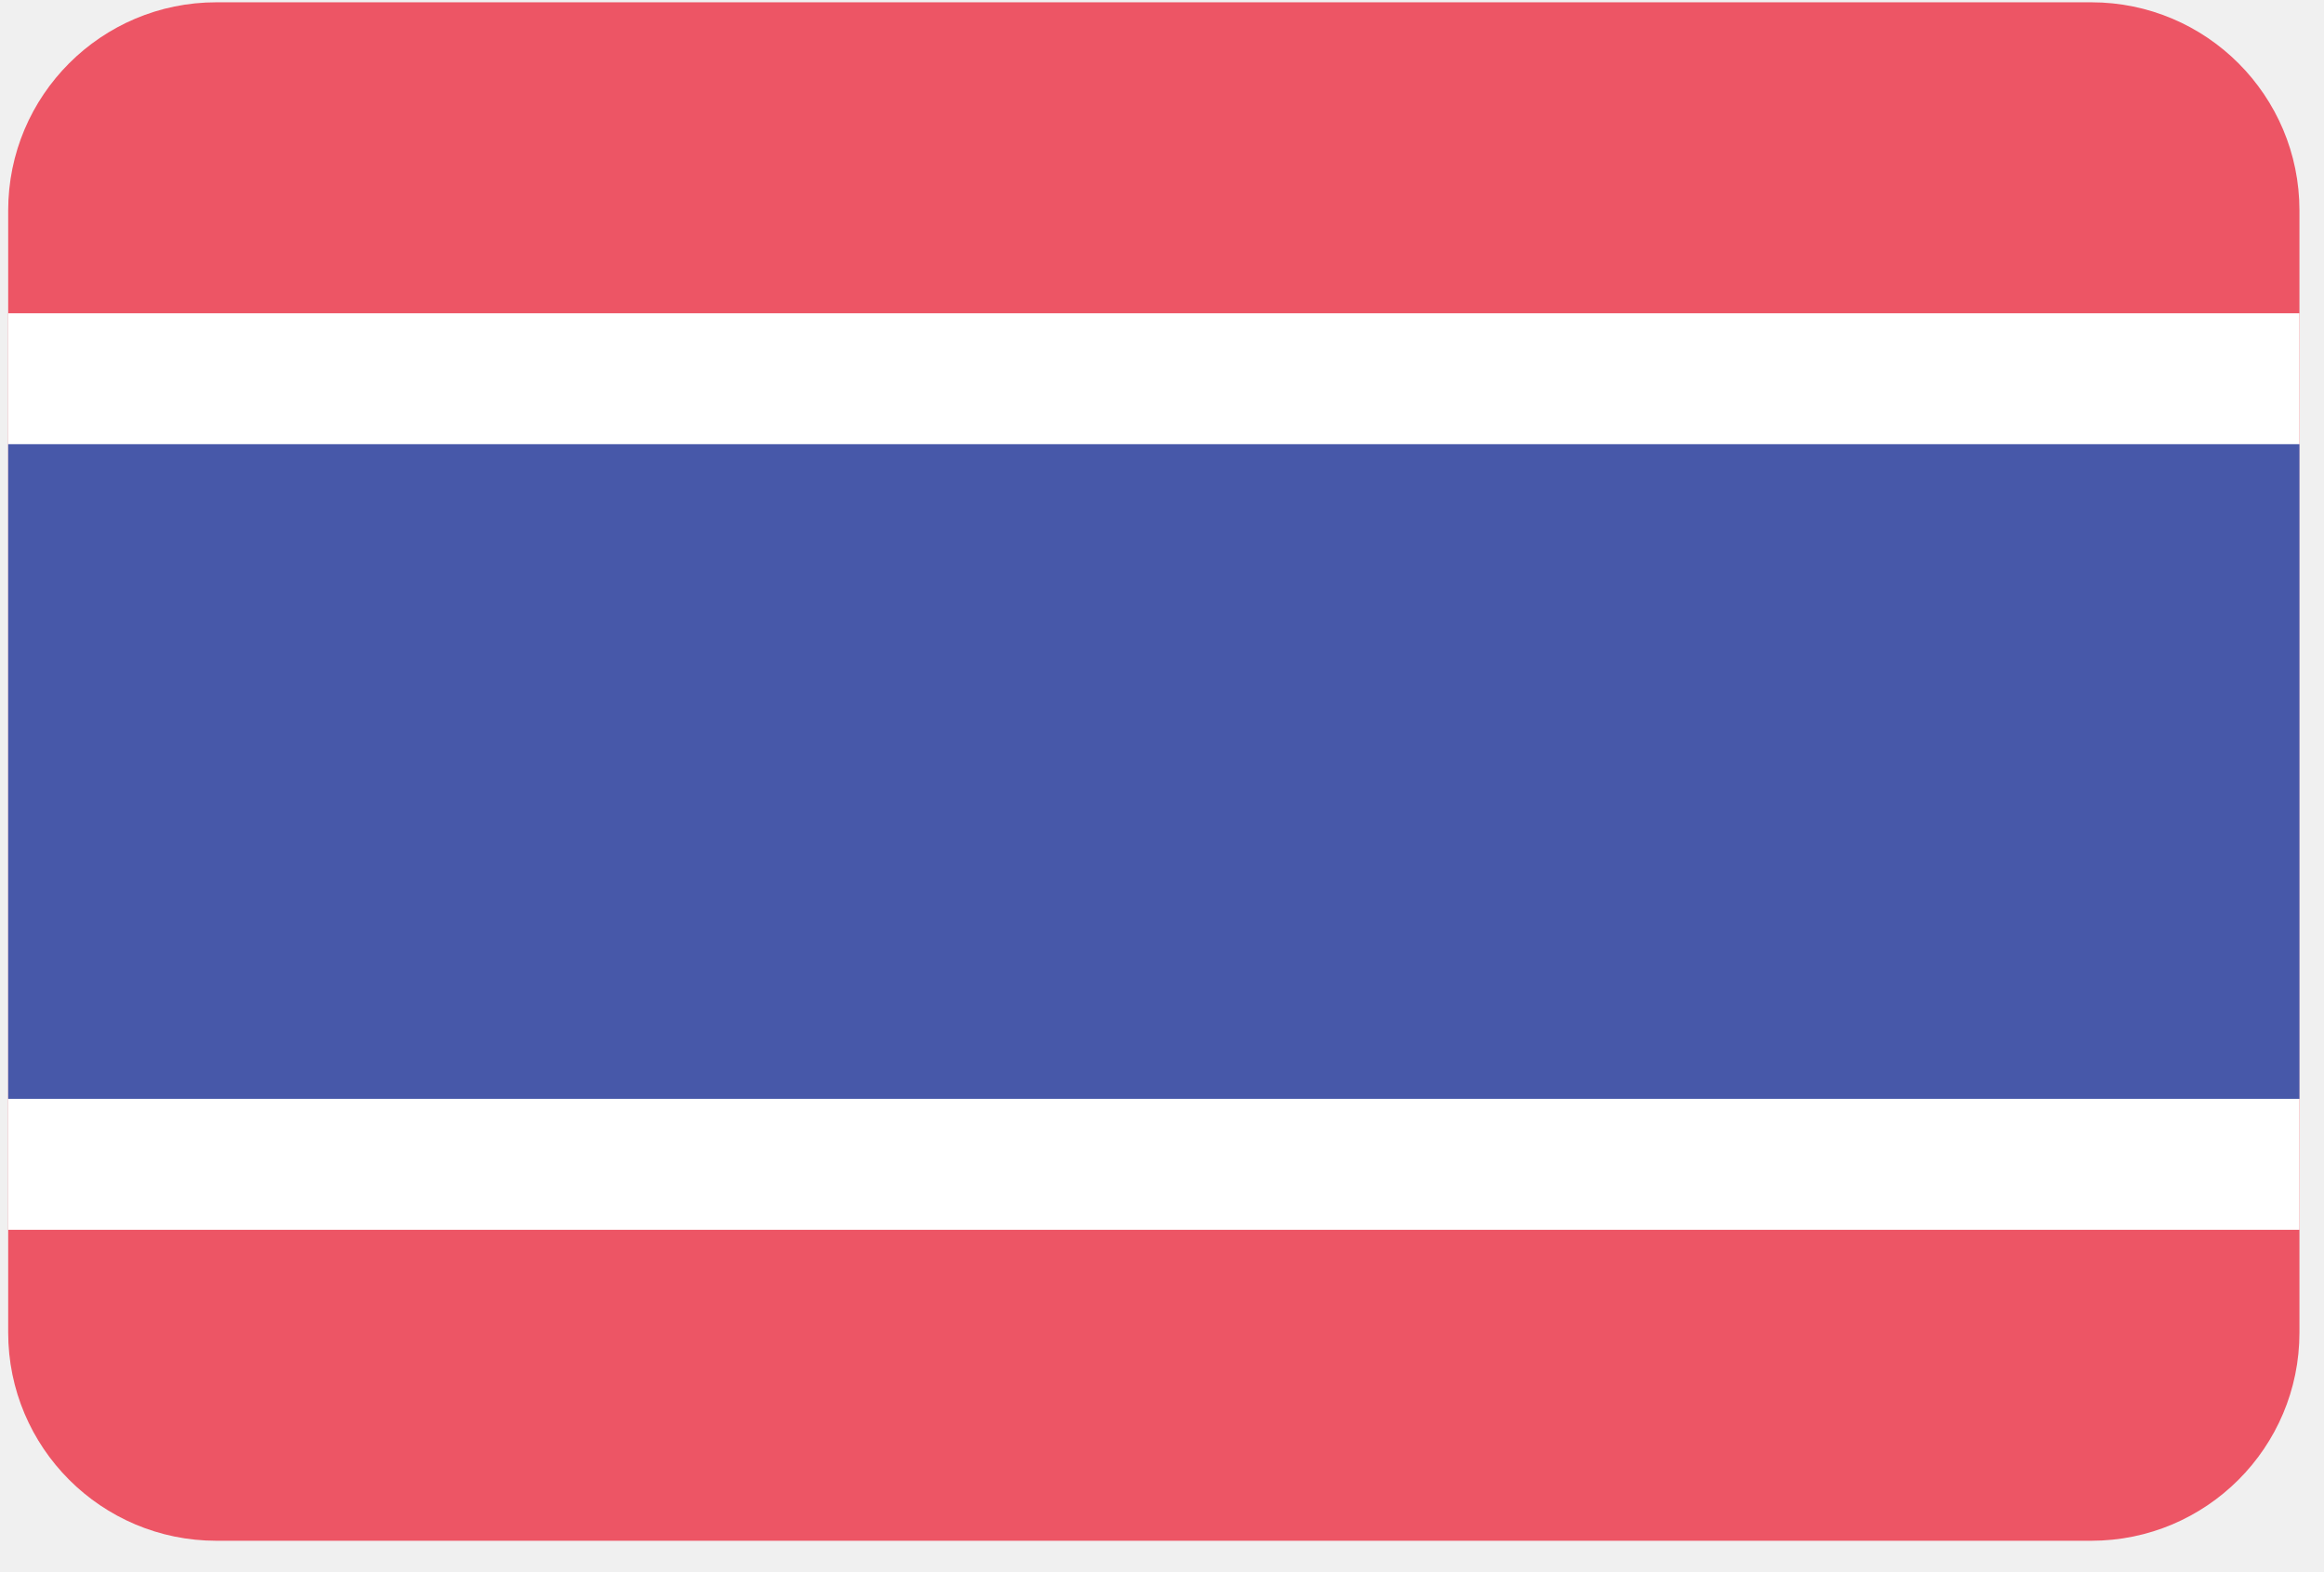
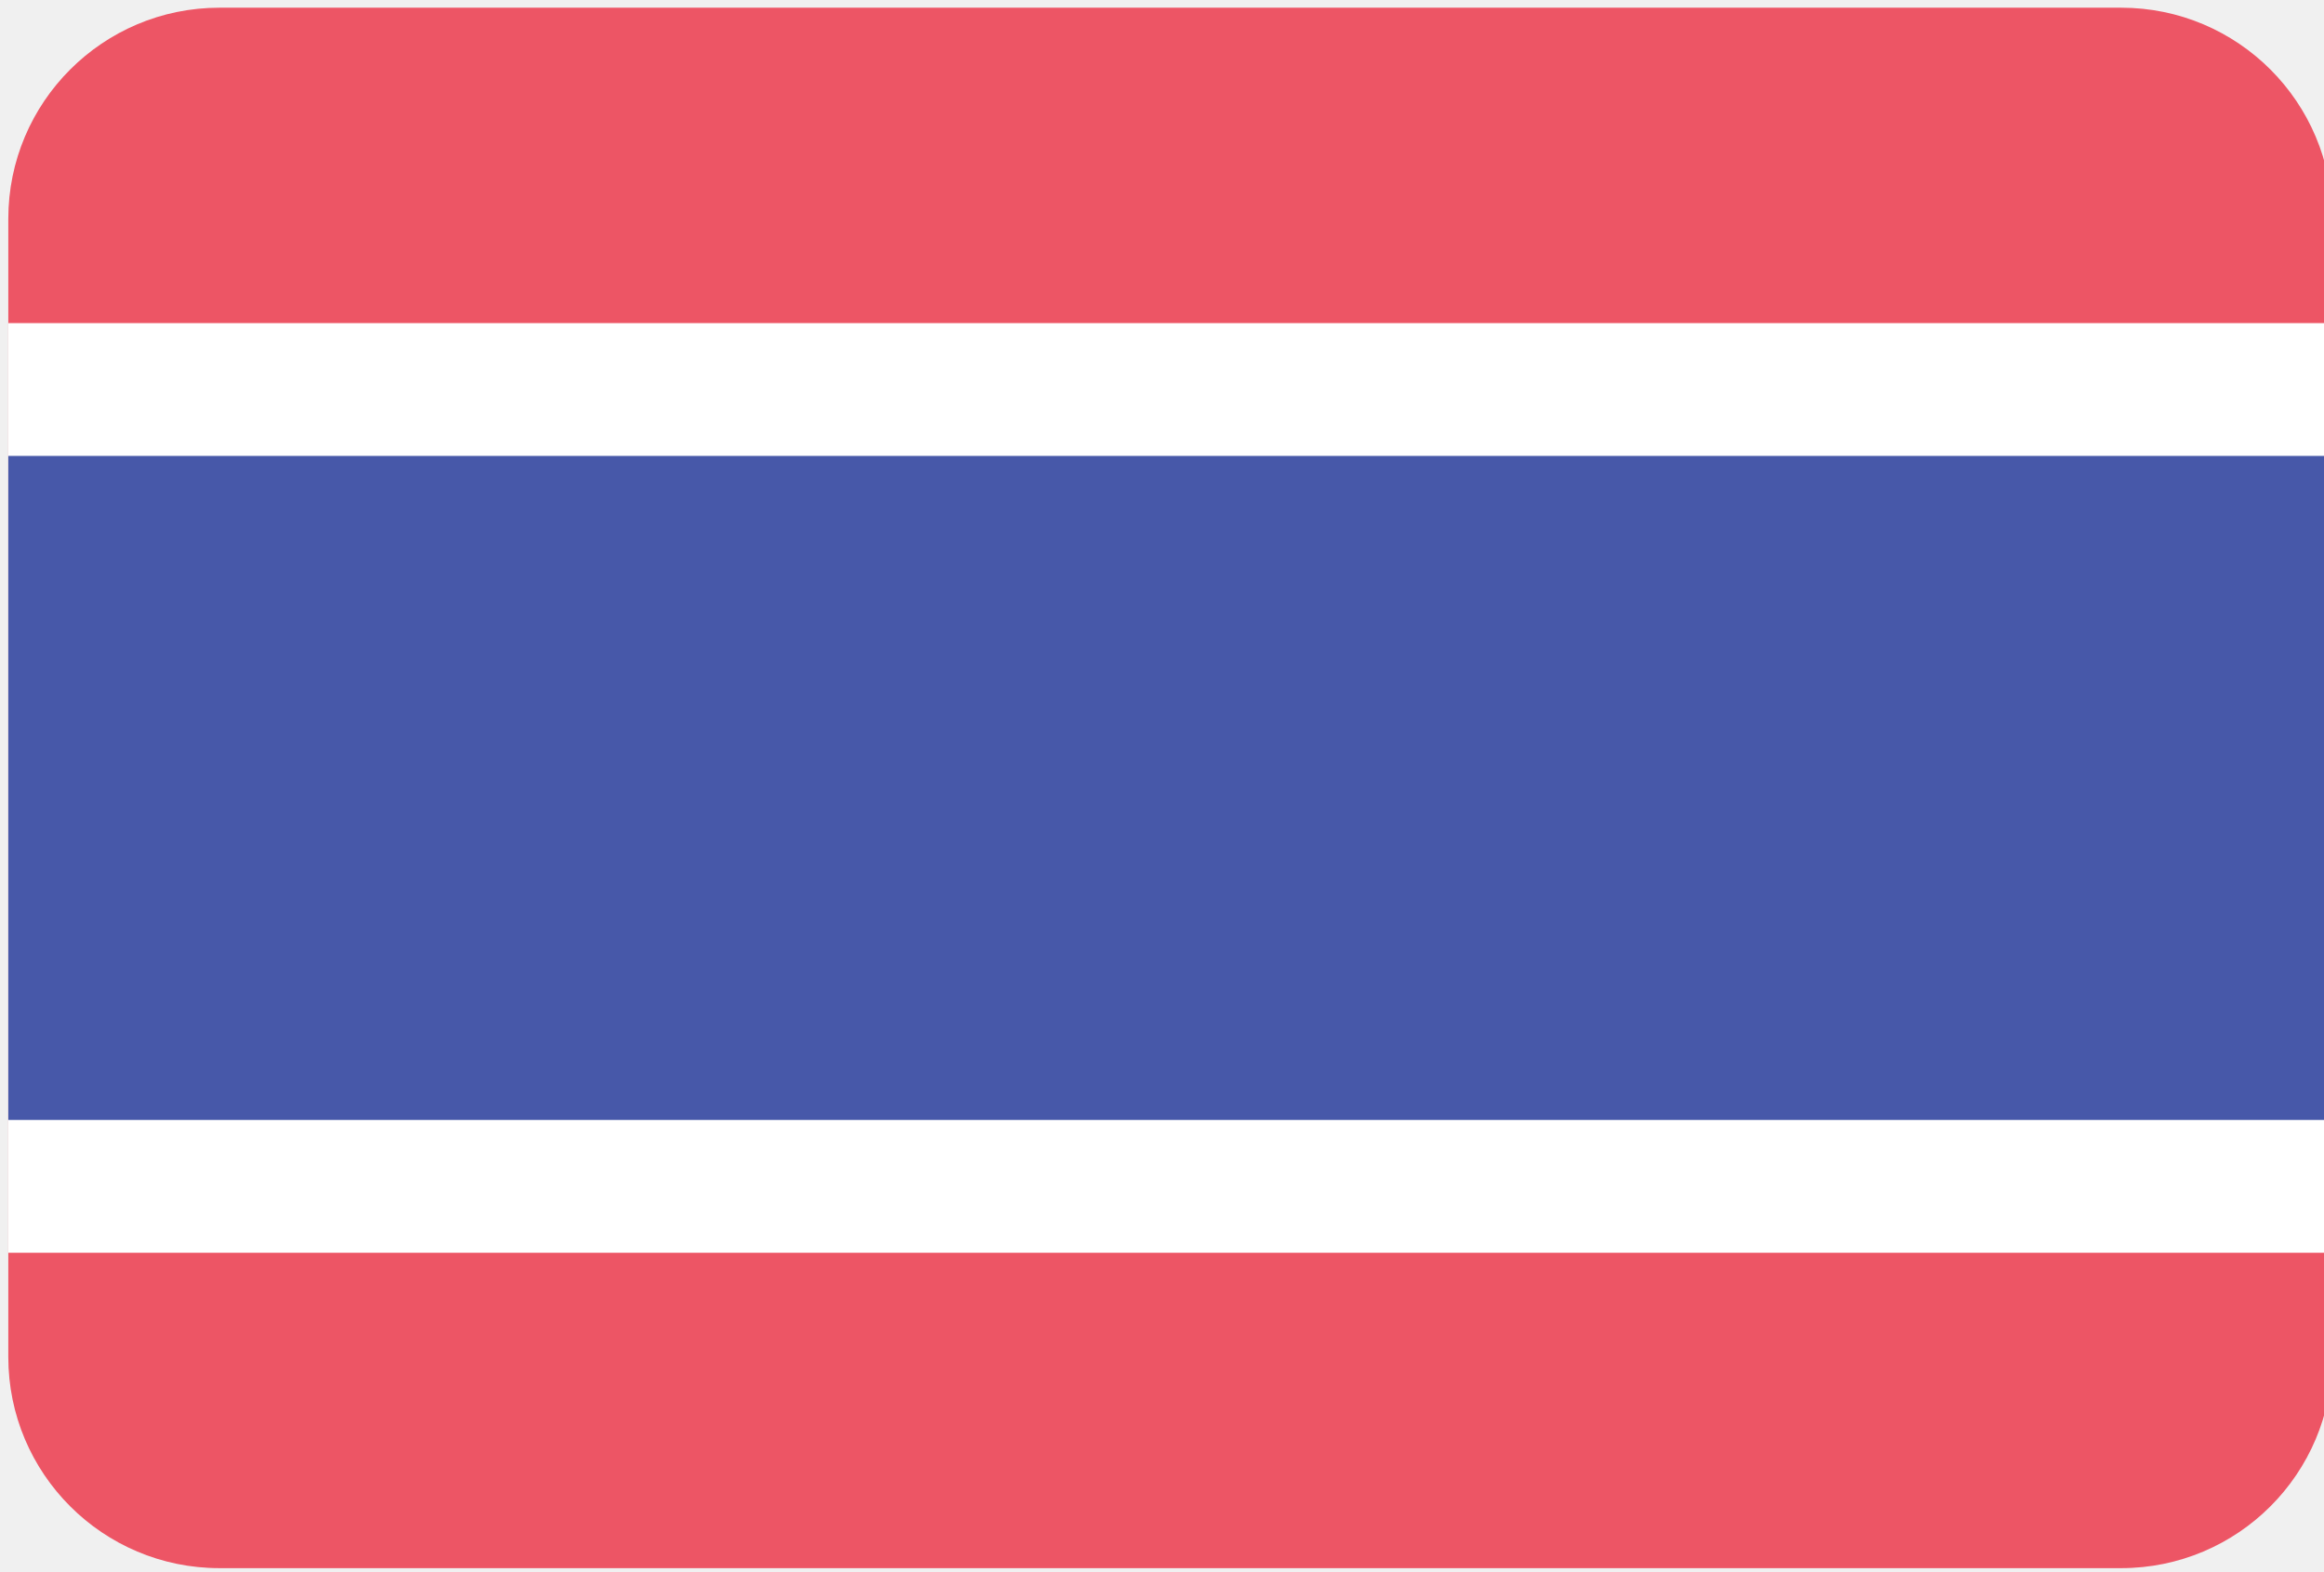
- <svg xmlns="http://www.w3.org/2000/svg" width="71" height="48">
+ <svg xmlns="http://www.w3.org/2000/svg" width="71" height="48" viewBox="0 0 70 47">
  <g fill-rule="nonzero" fill="none">
    <rect fill="#ED5565" x=".25" y=".07" width="70" height="47" rx="6.36" />
    <path fill="#FFF" d="M.25 9.57h70v28h-70z" />
    <path fill="#4758A9" d="M.25 13.57h70v20h-70z" />
  </g>
</svg>
